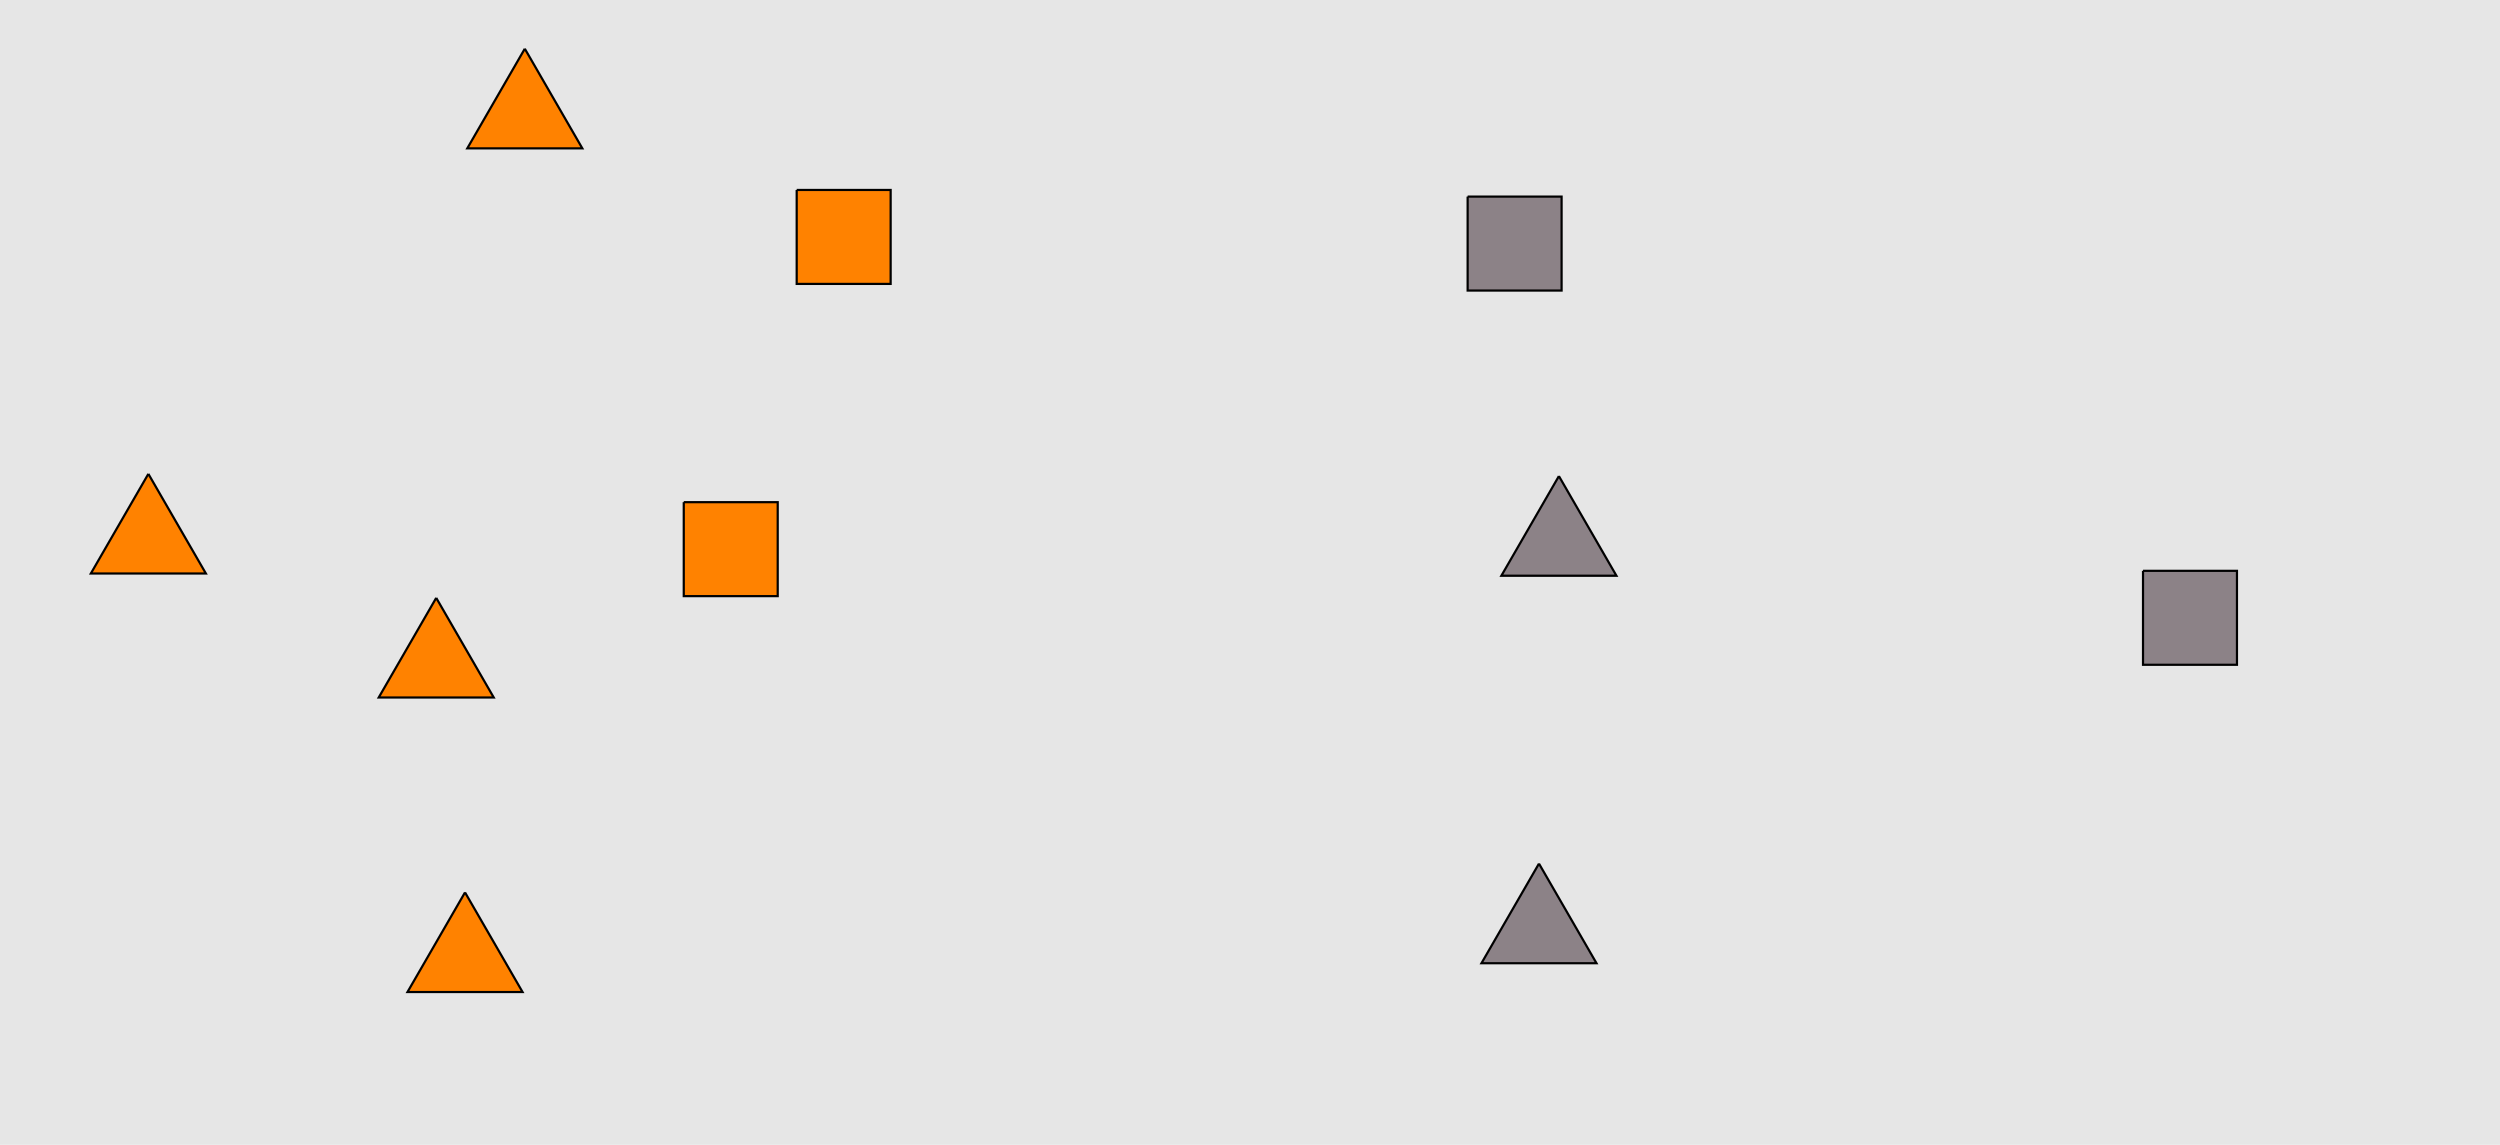
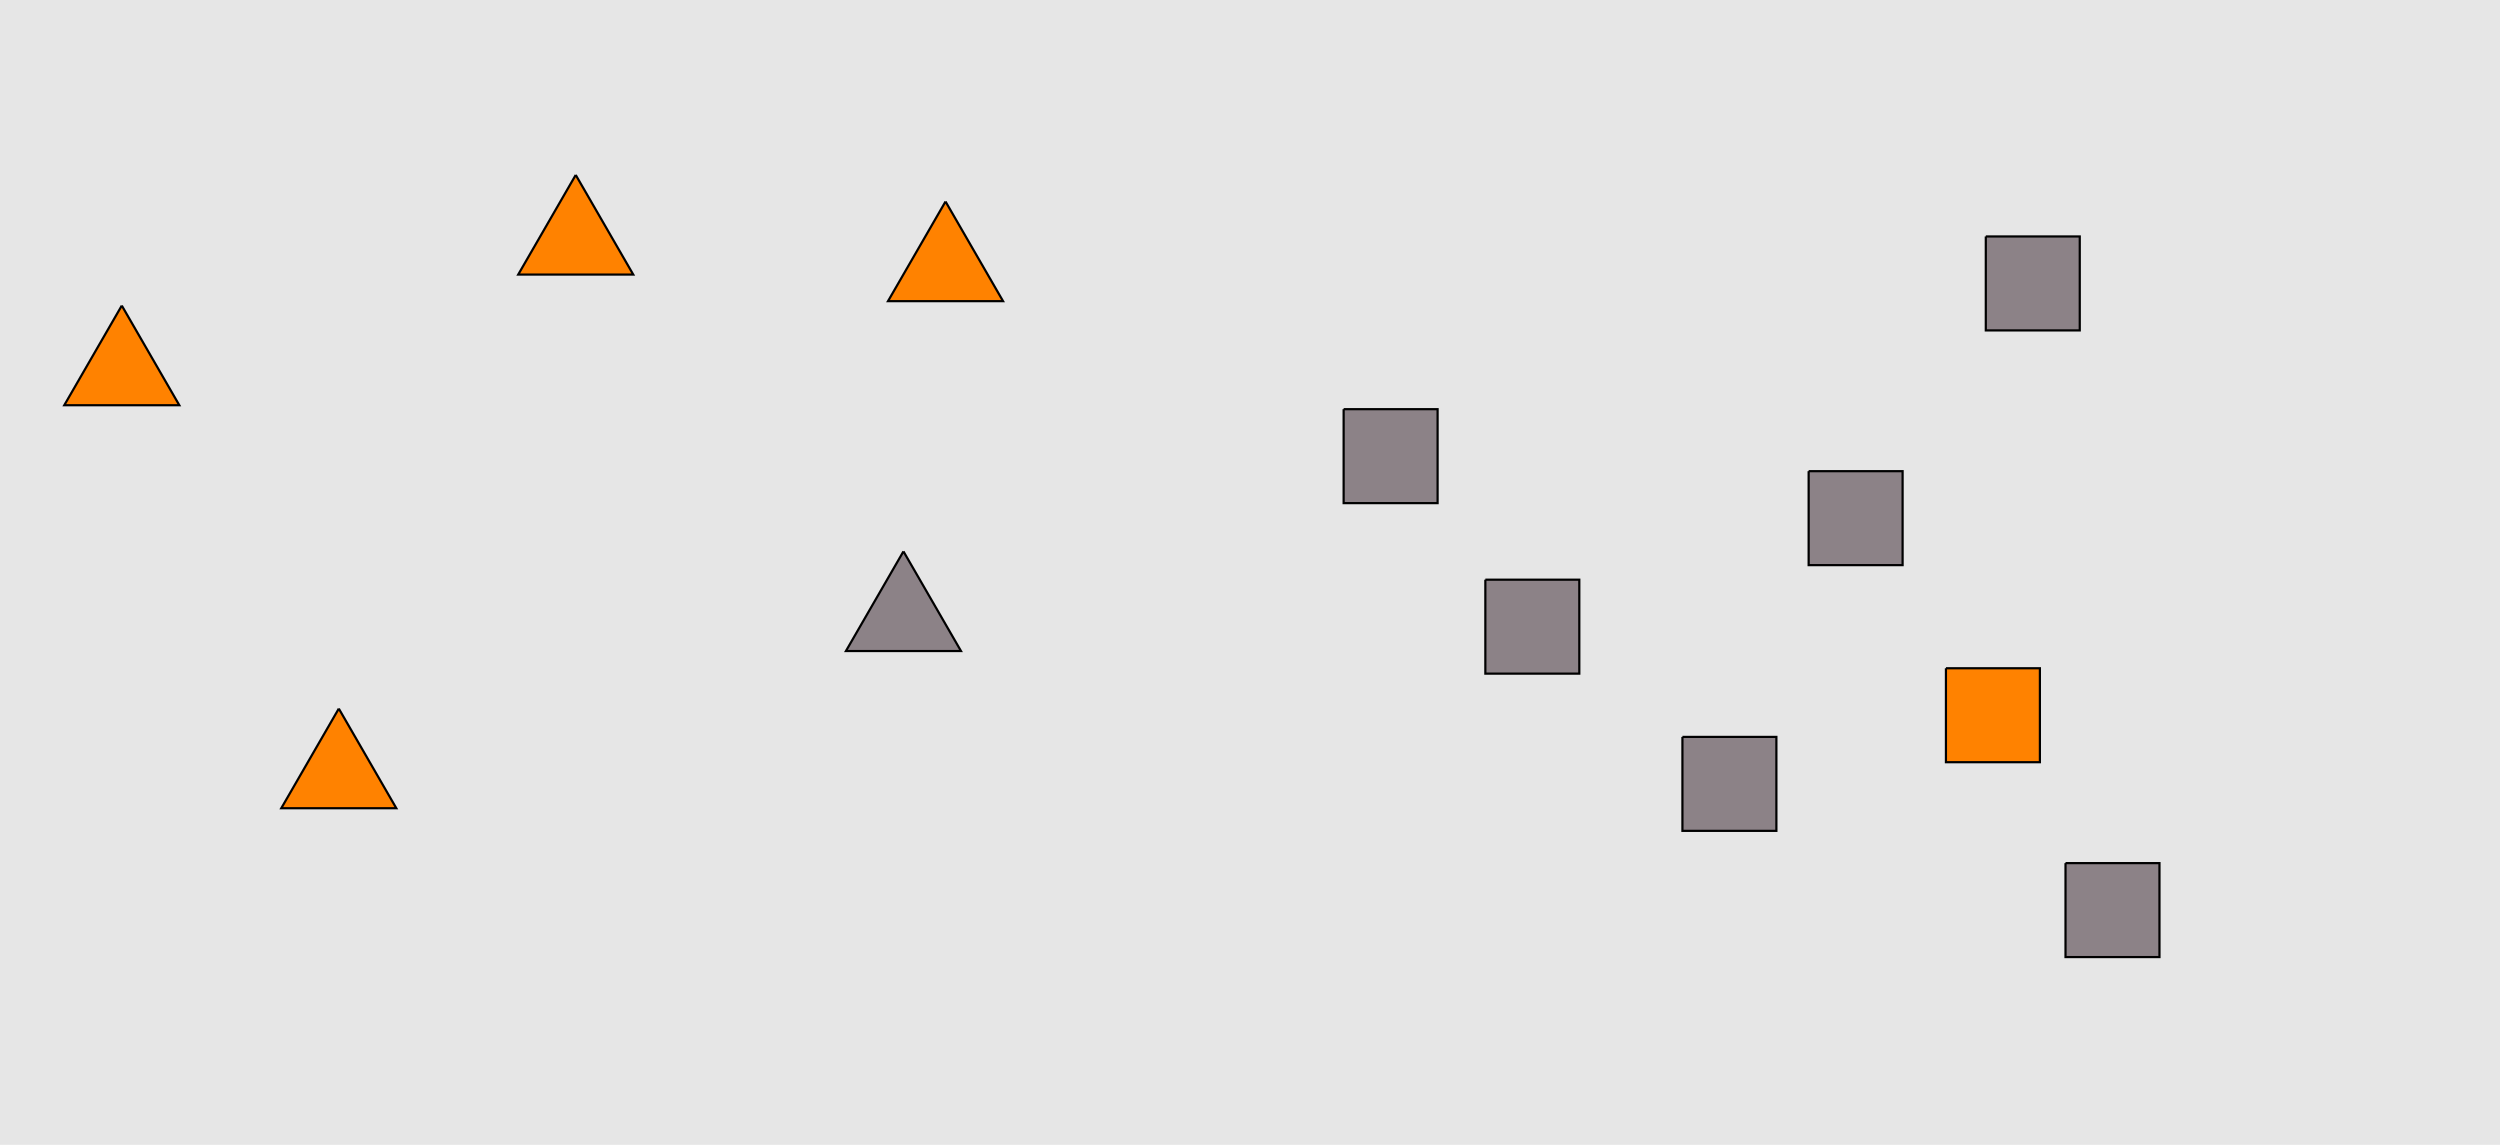
<svg xmlns="http://www.w3.org/2000/svg" width="1129pt" height="517pt" viewBox="0 0 1129 517" version="1.1">
-   <g id="surface686">
+   <g id="surface146">
    <rect x="0" y="0" width="1129" height="517" style="fill:rgb(90%,90%,90%);fill-opacity:1;stroke:none;" />
-     <path style="fill-rule:nonzero;fill:rgb(100%,51%,0%);fill-opacity:1;stroke-width:1;stroke-linecap:butt;stroke-linejoin:miter;stroke:rgb(0%,0%,0%);stroke-opacity:1;stroke-miterlimit:10;" d="M 197 270 L 171.02 315 L 222.98 315 L 197 270 " />
-     <path style="fill-rule:nonzero;fill:rgb(100%,51%,0%);fill-opacity:1;stroke-width:1;stroke-linecap:butt;stroke-linejoin:miter;stroke:rgb(0%,0%,0%);stroke-opacity:1;stroke-miterlimit:10;" d="M 359.785 85.785 L 359.785 128.215 L 402.215 128.215 L 402.215 85.785 L 359.785 85.785 " />
-     <path style="fill-rule:nonzero;fill:rgb(100%,51%,0%);fill-opacity:1;stroke-width:1;stroke-linecap:butt;stroke-linejoin:miter;stroke:rgb(0%,0%,0%);stroke-opacity:1;stroke-miterlimit:10;" d="M 67 214 L 41.02 259 L 92.98 259 L 67 214 " />
-     <path style="fill-rule:nonzero;fill:rgb(100%,51%,0%);fill-opacity:1;stroke-width:1;stroke-linecap:butt;stroke-linejoin:miter;stroke:rgb(0%,0%,0%);stroke-opacity:1;stroke-miterlimit:10;" d="M 308.785 226.785 L 308.785 269.215 L 351.215 269.215 L 351.215 226.785 L 308.785 226.785 " />
-     <path style="fill-rule:nonzero;fill:rgb(100%,51%,0%);fill-opacity:1;stroke-width:1;stroke-linecap:butt;stroke-linejoin:miter;stroke:rgb(0%,0%,0%);stroke-opacity:1;stroke-miterlimit:10;" d="M 237 22 L 211.02 67 L 262.98 67 L 237 22 " />
-     <path style="fill-rule:nonzero;fill:rgb(100%,51%,0%);fill-opacity:1;stroke-width:1;stroke-linecap:butt;stroke-linejoin:miter;stroke:rgb(0%,0%,0%);stroke-opacity:1;stroke-miterlimit:10;" d="M 210 403 L 184.02 448 L 235.98 448 L 210 403 " />
-     <path style="fill-rule:nonzero;fill:rgb(55%,51%,53%);fill-opacity:1;stroke-width:1;stroke-linecap:butt;stroke-linejoin:miter;stroke:rgb(0%,0%,0%);stroke-opacity:1;stroke-miterlimit:10;" d="M 662.785 88.785 L 662.785 131.215 L 705.215 131.215 L 705.215 88.785 L 662.785 88.785 " />
-     <path style="fill-rule:nonzero;fill:rgb(55%,51%,53%);fill-opacity:1;stroke-width:1;stroke-linecap:butt;stroke-linejoin:miter;stroke:rgb(0%,0%,0%);stroke-opacity:1;stroke-miterlimit:10;" d="M 704 215 L 678.02 260 L 729.98 260 L 704 215 " />
-     <path style="fill-rule:nonzero;fill:rgb(55%,51%,53%);fill-opacity:1;stroke-width:1;stroke-linecap:butt;stroke-linejoin:miter;stroke:rgb(0%,0%,0%);stroke-opacity:1;stroke-miterlimit:10;" d="M 967.785 257.785 L 967.785 300.215 L 1010.215 300.215 L 1010.215 257.785 L 967.785 257.785 " />
-     <path style="fill-rule:nonzero;fill:rgb(55%,51%,53%);fill-opacity:1;stroke-width:1;stroke-linecap:butt;stroke-linejoin:miter;stroke:rgb(0%,0%,0%);stroke-opacity:1;stroke-miterlimit:10;" d="M 695 390 L 669.02 435 L 720.98 435 L 695 390 " />
+     <path style="fill-rule:nonzero;fill:rgb(100%,51%,0%);fill-opacity:1;stroke-width:1;stroke-linecap:butt;stroke-linejoin:miter;stroke:rgb(0%,0%,0%);stroke-opacity:1;stroke-miterlimit:10;" d="M 260 79 L 234.02 124 L 285.98 124 L 260 79 " />
+     <path style="fill-rule:nonzero;fill:rgb(55%,51%,53%);fill-opacity:1;stroke-width:1;stroke-linecap:butt;stroke-linejoin:miter;stroke:rgb(0%,0%,0%);stroke-opacity:1;stroke-miterlimit:10;" d="M 408 249 L 382.02 294 L 433.98 294 L 408 249 " />
+     <path style="fill-rule:nonzero;fill:rgb(100%,51%,0%);fill-opacity:1;stroke-width:1;stroke-linecap:butt;stroke-linejoin:miter;stroke:rgb(0%,0%,0%);stroke-opacity:1;stroke-miterlimit:10;" d="M 427 91 L 401.02 136 L 452.98 136 L 427 91 " />
+     <path style="fill-rule:nonzero;fill:rgb(100%,51%,0%);fill-opacity:1;stroke-width:1;stroke-linecap:butt;stroke-linejoin:miter;stroke:rgb(0%,0%,0%);stroke-opacity:1;stroke-miterlimit:10;" d="M 55 138 L 29.02 183 L 80.98 183 L 55 138 " />
+     <path style="fill-rule:nonzero;fill:rgb(100%,51%,0%);fill-opacity:1;stroke-width:1;stroke-linecap:butt;stroke-linejoin:miter;stroke:rgb(0%,0%,0%);stroke-opacity:1;stroke-miterlimit:10;" d="M 153 320 L 127.02 365 L 178.98 365 L 153 320 " />
+     <path style="fill-rule:nonzero;fill:rgb(55%,51%,53%);fill-opacity:1;stroke-width:1;stroke-linecap:butt;stroke-linejoin:miter;stroke:rgb(0%,0%,0%);stroke-opacity:1;stroke-miterlimit:10;" d="M 670.785 261.785 L 670.785 304.215 L 713.215 304.215 L 713.215 261.785 L 670.785 261.785 " />
+     <path style="fill-rule:nonzero;fill:rgb(100%,51%,0%);fill-opacity:1;stroke-width:1;stroke-linecap:butt;stroke-linejoin:miter;stroke:rgb(0%,0%,0%);stroke-opacity:1;stroke-miterlimit:10;" d="M 878.785 301.785 L 878.785 344.215 L 921.215 344.215 L 921.215 301.785 L 878.785 301.785 " />
+     <path style="fill-rule:nonzero;fill:rgb(55%,51%,53%);fill-opacity:1;stroke-width:1;stroke-linecap:butt;stroke-linejoin:miter;stroke:rgb(0%,0%,0%);stroke-opacity:1;stroke-miterlimit:10;" d="M 816.785 212.785 L 816.785 255.215 L 859.215 255.215 L 859.215 212.785 L 816.785 212.785 " />
+     <path style="fill-rule:nonzero;fill:rgb(55%,51%,53%);fill-opacity:1;stroke-width:1;stroke-linecap:butt;stroke-linejoin:miter;stroke:rgb(0%,0%,0%);stroke-opacity:1;stroke-miterlimit:10;" d="M 759.785 332.785 L 759.785 375.215 L 802.215 375.215 L 802.215 332.785 L 759.785 332.785 " />
+     <path style="fill-rule:nonzero;fill:rgb(55%,51%,53%);fill-opacity:1;stroke-width:1;stroke-linecap:butt;stroke-linejoin:miter;stroke:rgb(0%,0%,0%);stroke-opacity:1;stroke-miterlimit:10;" d="M 932.785 389.785 L 932.785 432.215 L 975.215 432.215 L 975.215 389.785 L 932.785 389.785 " />
+     <path style="fill-rule:nonzero;fill:rgb(55%,51%,53%);fill-opacity:1;stroke-width:1;stroke-linecap:butt;stroke-linejoin:miter;stroke:rgb(0%,0%,0%);stroke-opacity:1;stroke-miterlimit:10;" d="M 606.785 184.785 L 606.785 227.215 L 649.215 227.215 L 649.215 184.785 L 606.785 184.785 " />
+     <path style="fill-rule:nonzero;fill:rgb(55%,51%,53%);fill-opacity:1;stroke-width:1;stroke-linecap:butt;stroke-linejoin:miter;stroke:rgb(0%,0%,0%);stroke-opacity:1;stroke-miterlimit:10;" d="M 896.785 106.785 L 896.785 149.215 L 939.215 149.215 L 939.215 106.785 L 896.785 106.785 " />
  </g>
</svg>
